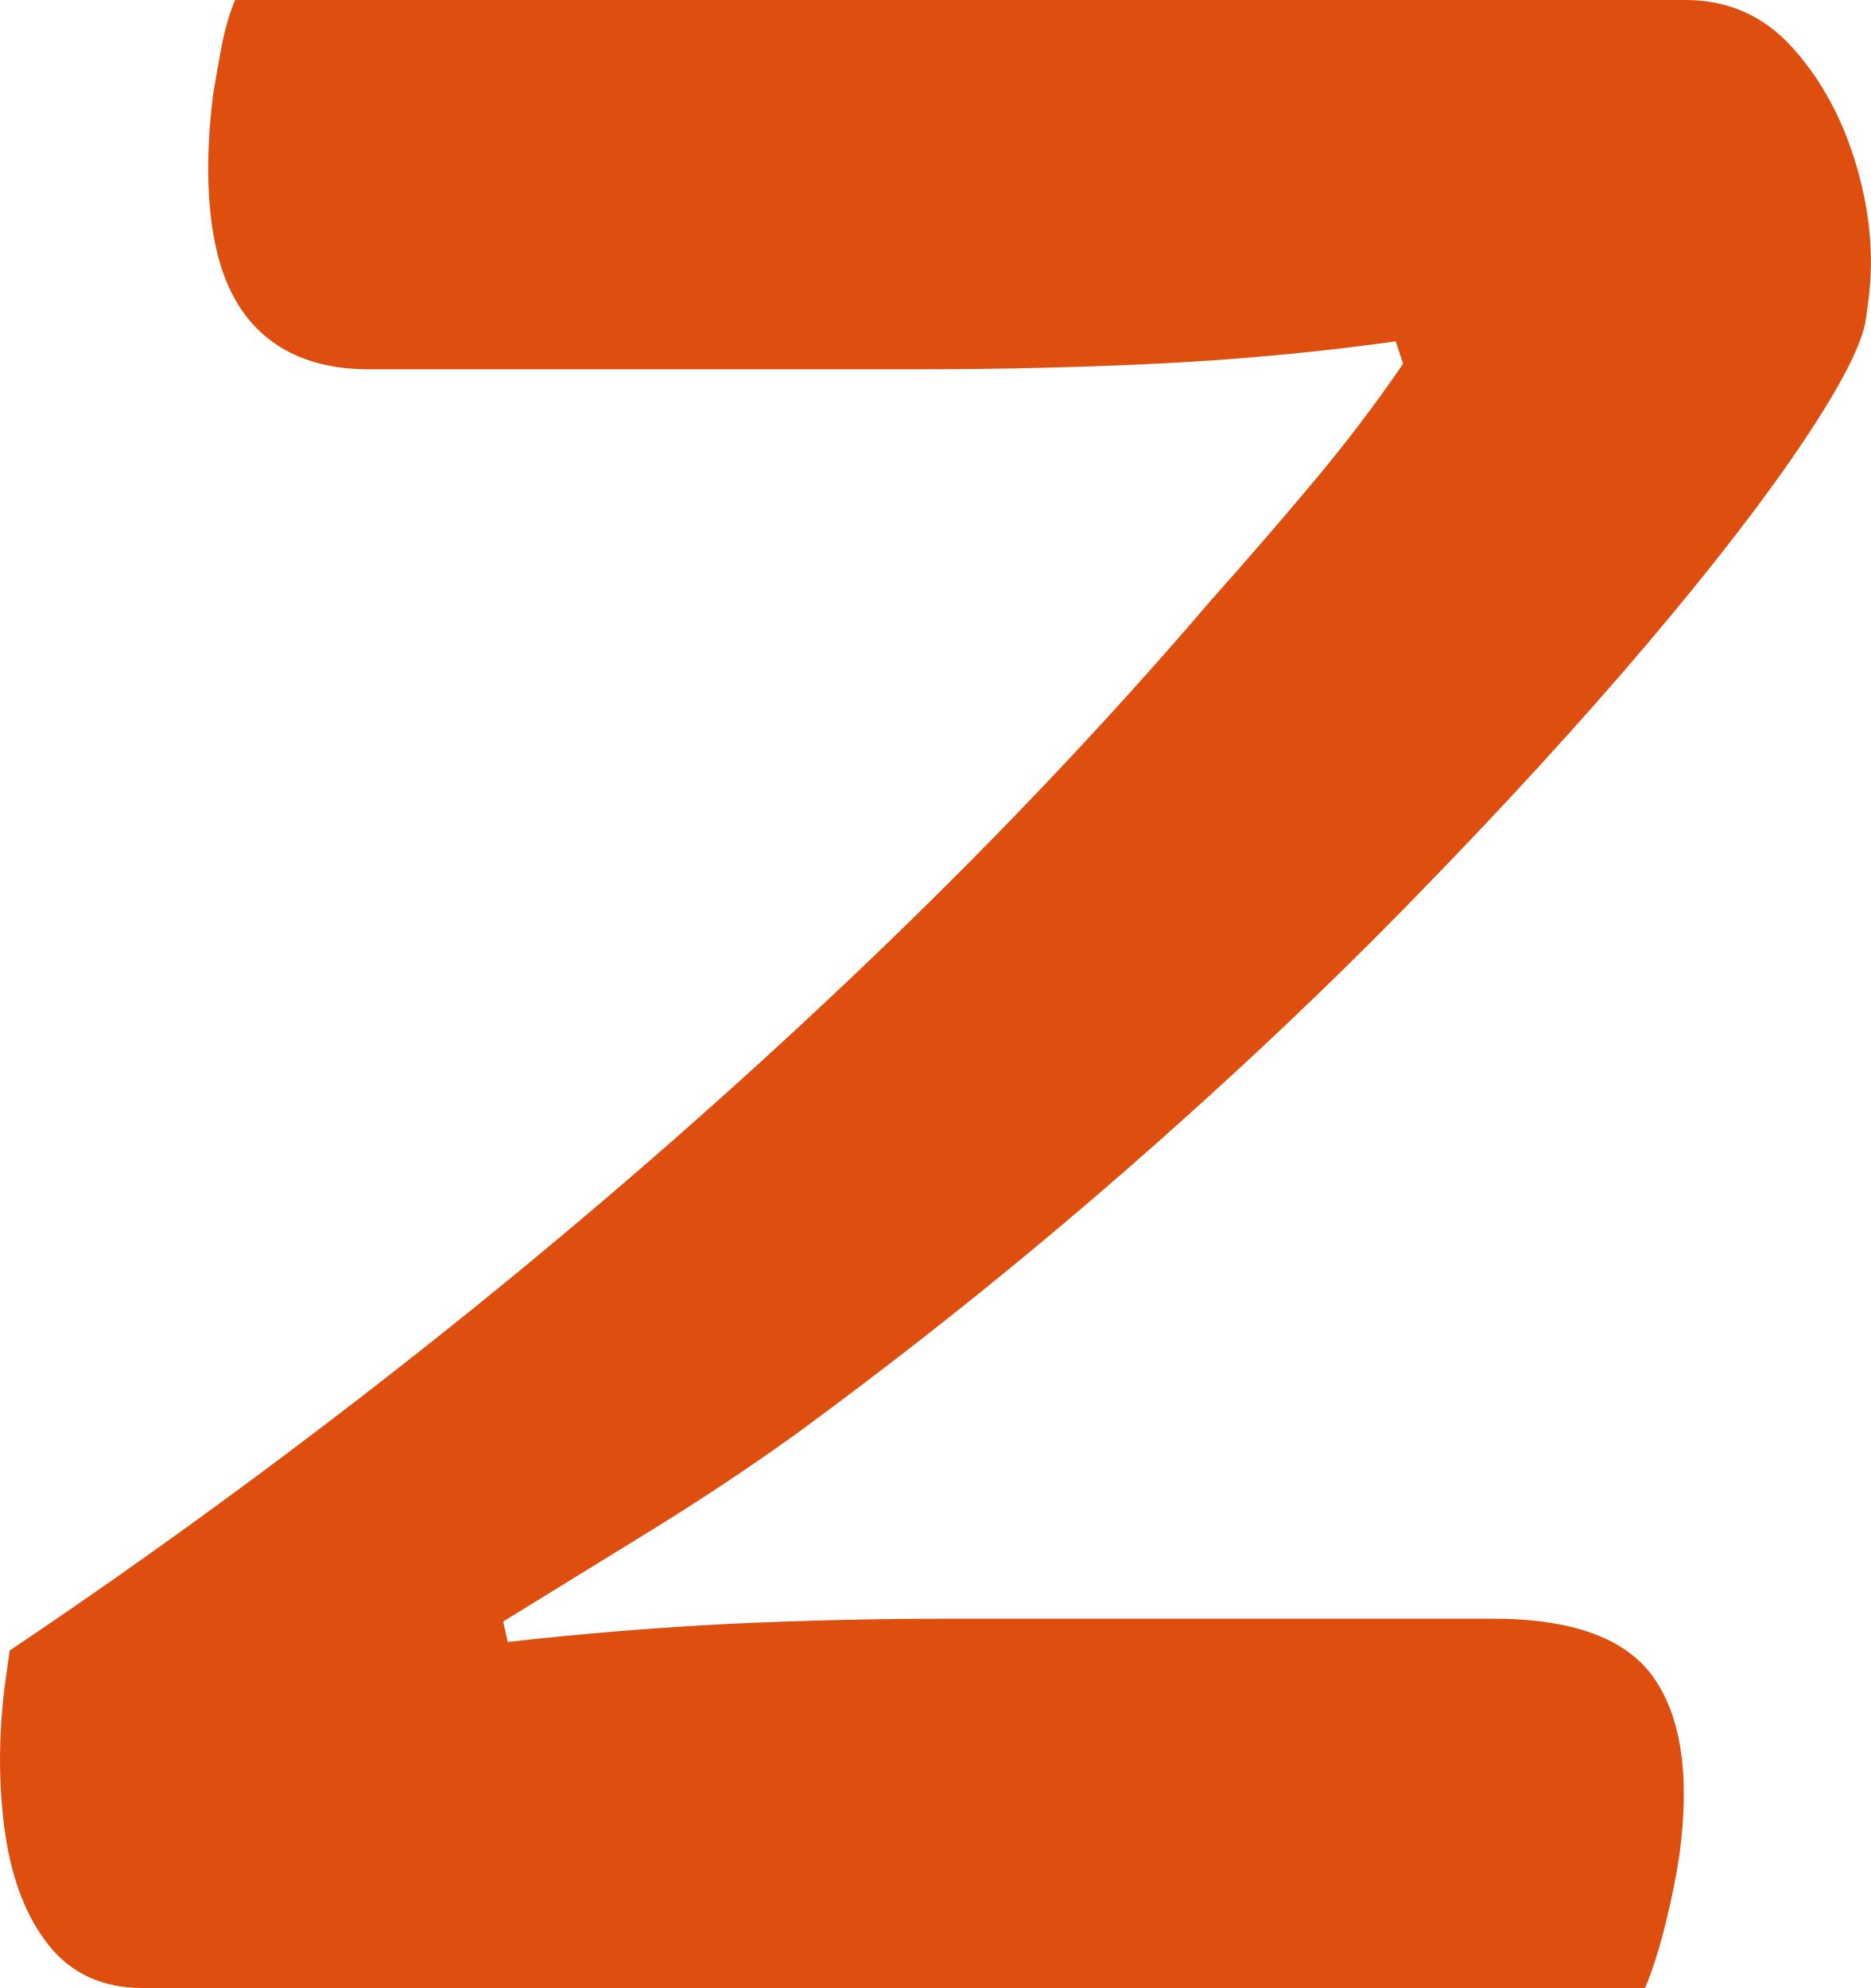
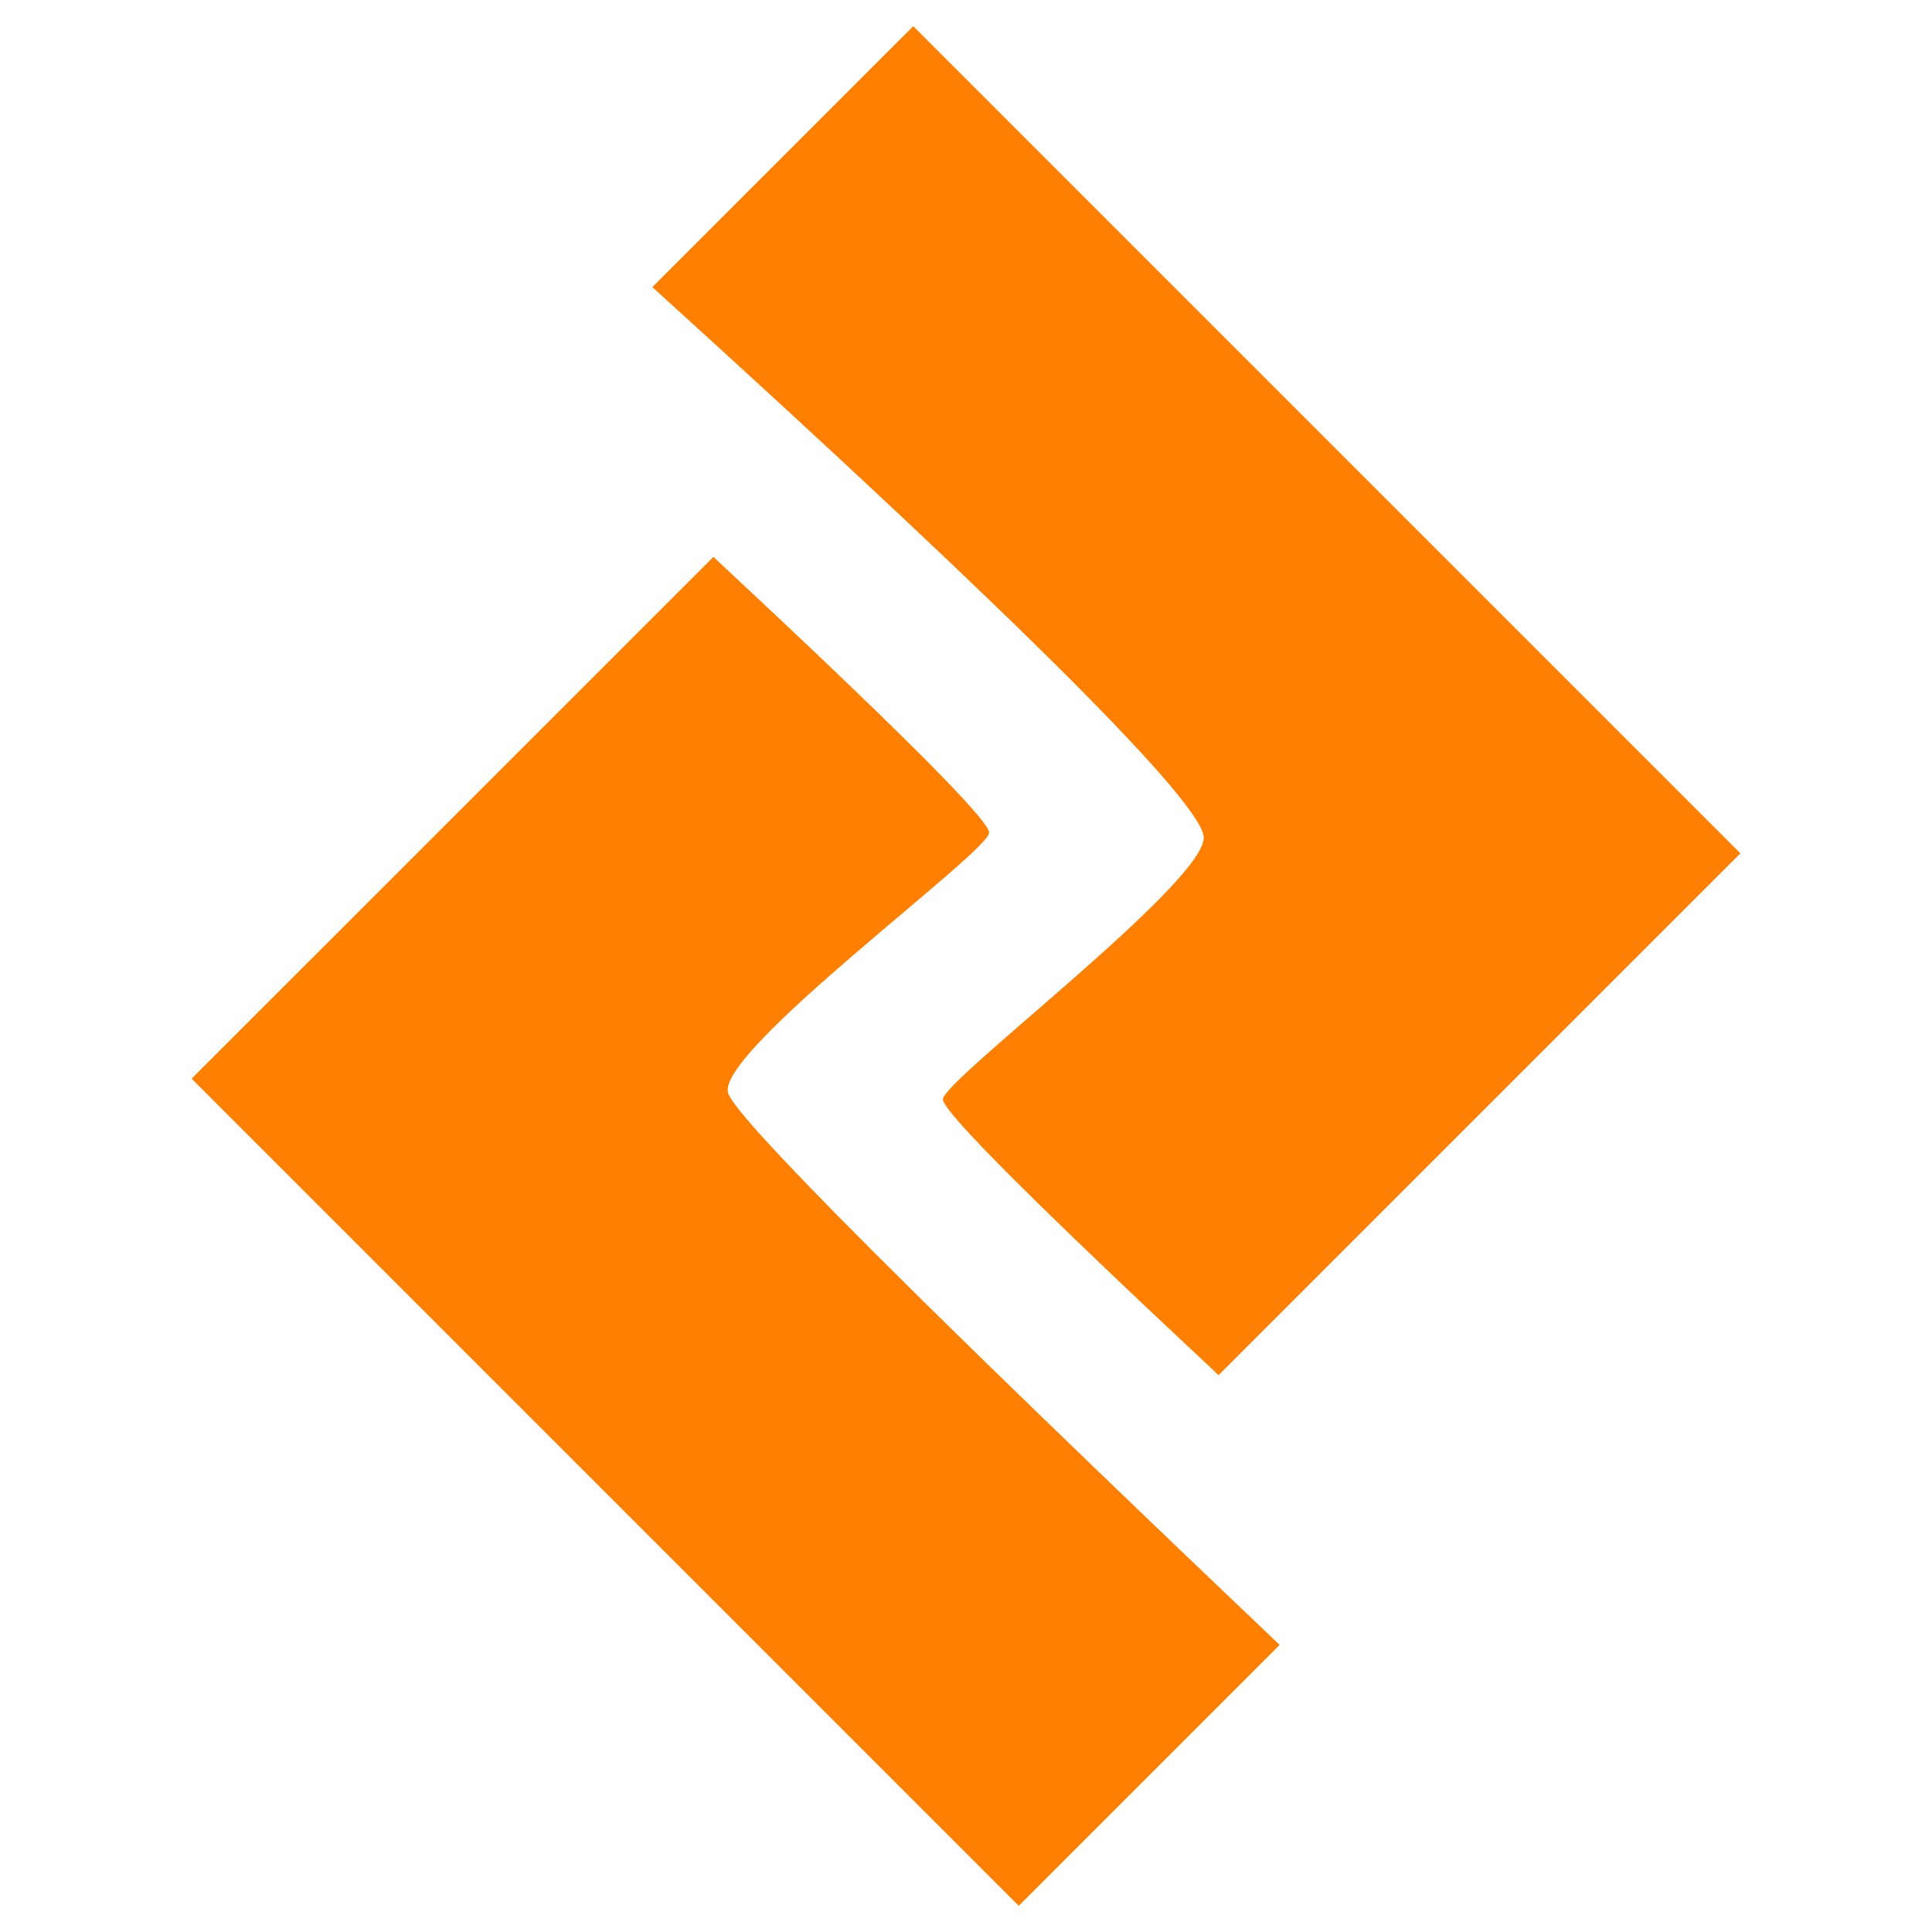
- <svg xmlns="http://www.w3.org/2000/svg" width="16" height="17" viewBox="0 0 16 17">
-   <path fill="#DD4E0F" d="M2.011,0 L14.412,0 C14.781,0 15.088,0.137 15.333,0.412 C15.578,0.686 15.758,1.019 15.874,1.411 C15.99,1.802 16.026,2.181 15.981,2.548 L15.957,2.726 C15.929,2.933 15.752,3.282 15.425,3.771 C15.098,4.26 14.651,4.84 14.082,5.511 C13.513,6.182 12.851,6.905 12.095,7.68 C11.34,8.456 10.512,9.236 9.614,10.019 C8.715,10.803 7.779,11.551 6.805,12.264 C6.408,12.55 5.983,12.832 5.531,13.11 C5.079,13.389 4.669,13.641 4.303,13.866 L4.342,14.041 C5.005,13.967 5.645,13.915 6.263,13.885 C6.881,13.856 7.507,13.842 8.142,13.842 L12.765,13.842 C13.448,13.842 13.908,14.01 14.143,14.348 C14.379,14.686 14.452,15.188 14.363,15.855 C14.336,16.04 14.296,16.237 14.244,16.447 C14.193,16.657 14.134,16.841 14.069,17 L1.219,17 C0.882,17 0.617,16.881 0.423,16.642 C0.23,16.403 0.104,16.084 0.045,15.685 C-0.013,15.286 -0.015,14.862 0.041,14.412 L0.083,14.114 C1.336,13.273 2.575,12.364 3.799,11.388 C5.023,10.412 6.193,9.393 7.31,8.332 C8.426,7.271 9.44,6.206 10.352,5.138 C10.647,4.807 10.935,4.475 11.216,4.14 C11.497,3.806 11.758,3.463 11.999,3.111 L11.936,2.919 C11.284,3.01 10.622,3.072 9.948,3.107 C9.274,3.141 8.559,3.158 7.802,3.158 L3.155,3.158 C2.796,3.158 2.506,3.068 2.282,2.886 C2.059,2.705 1.911,2.436 1.839,2.08 C1.767,1.724 1.761,1.299 1.823,0.806 C1.845,0.668 1.87,0.529 1.897,0.387 C1.925,0.244 1.962,0.116 2.011,0 Z" />
+ <svg xmlns="http://www.w3.org/2000/svg" width="256" height="256" viewBox="0 0 256 256">
+   <g fill="#FF7F00" fill-rule="evenodd" transform="rotate(45 56.314 147.804)">
+     <path d="M0,48.889 L0,0 L155,0 L155,97.778 C121.748,98.906 104.525,98.906 103.333,97.778 C101.545,96.086 107.484,53.716 103.333,48.889 C100.566,45.671 66.122,45.671 0,48.889 Z" />
+     <path d="M186,117.333 L186,166.222 L31,166.222 L31,68.444 C64.213,67.279 81.435,67.279 82.667,68.444 C84.514,70.193 77.5,114.889 82.667,117.333 C86.111,118.963 120.556,118.963 186,117.333 Z" />
+   </g>
</svg>
